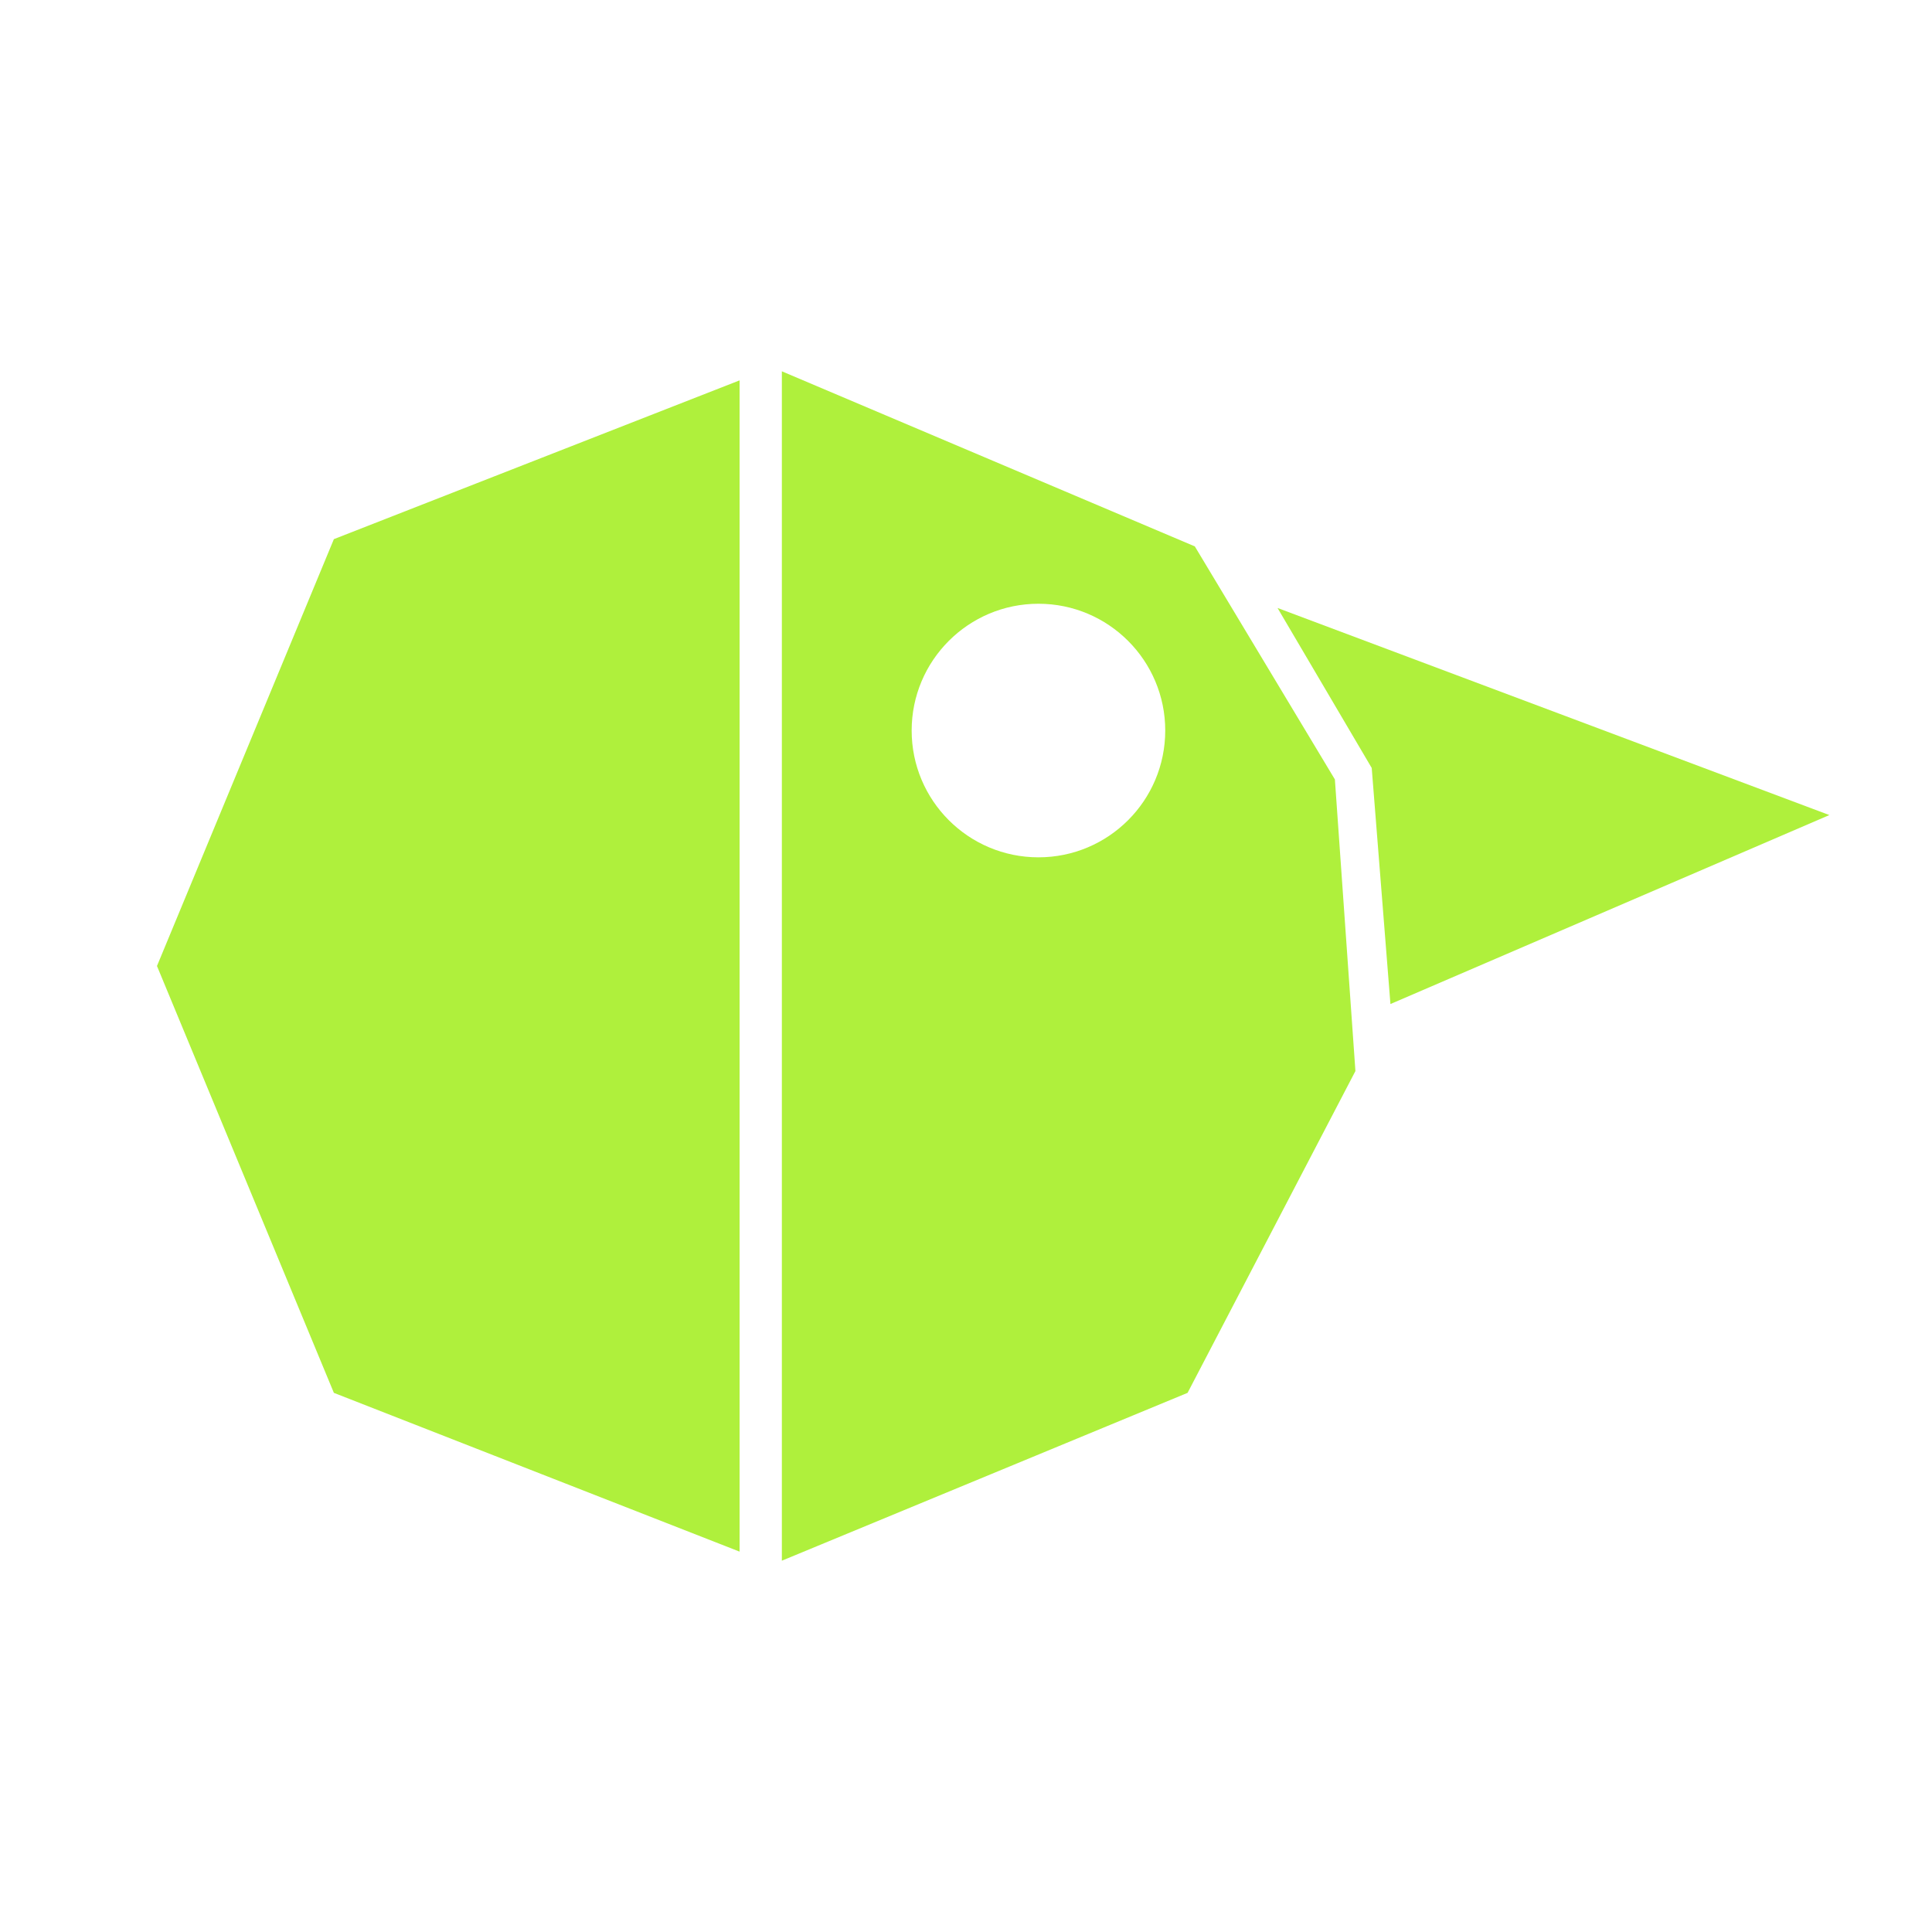
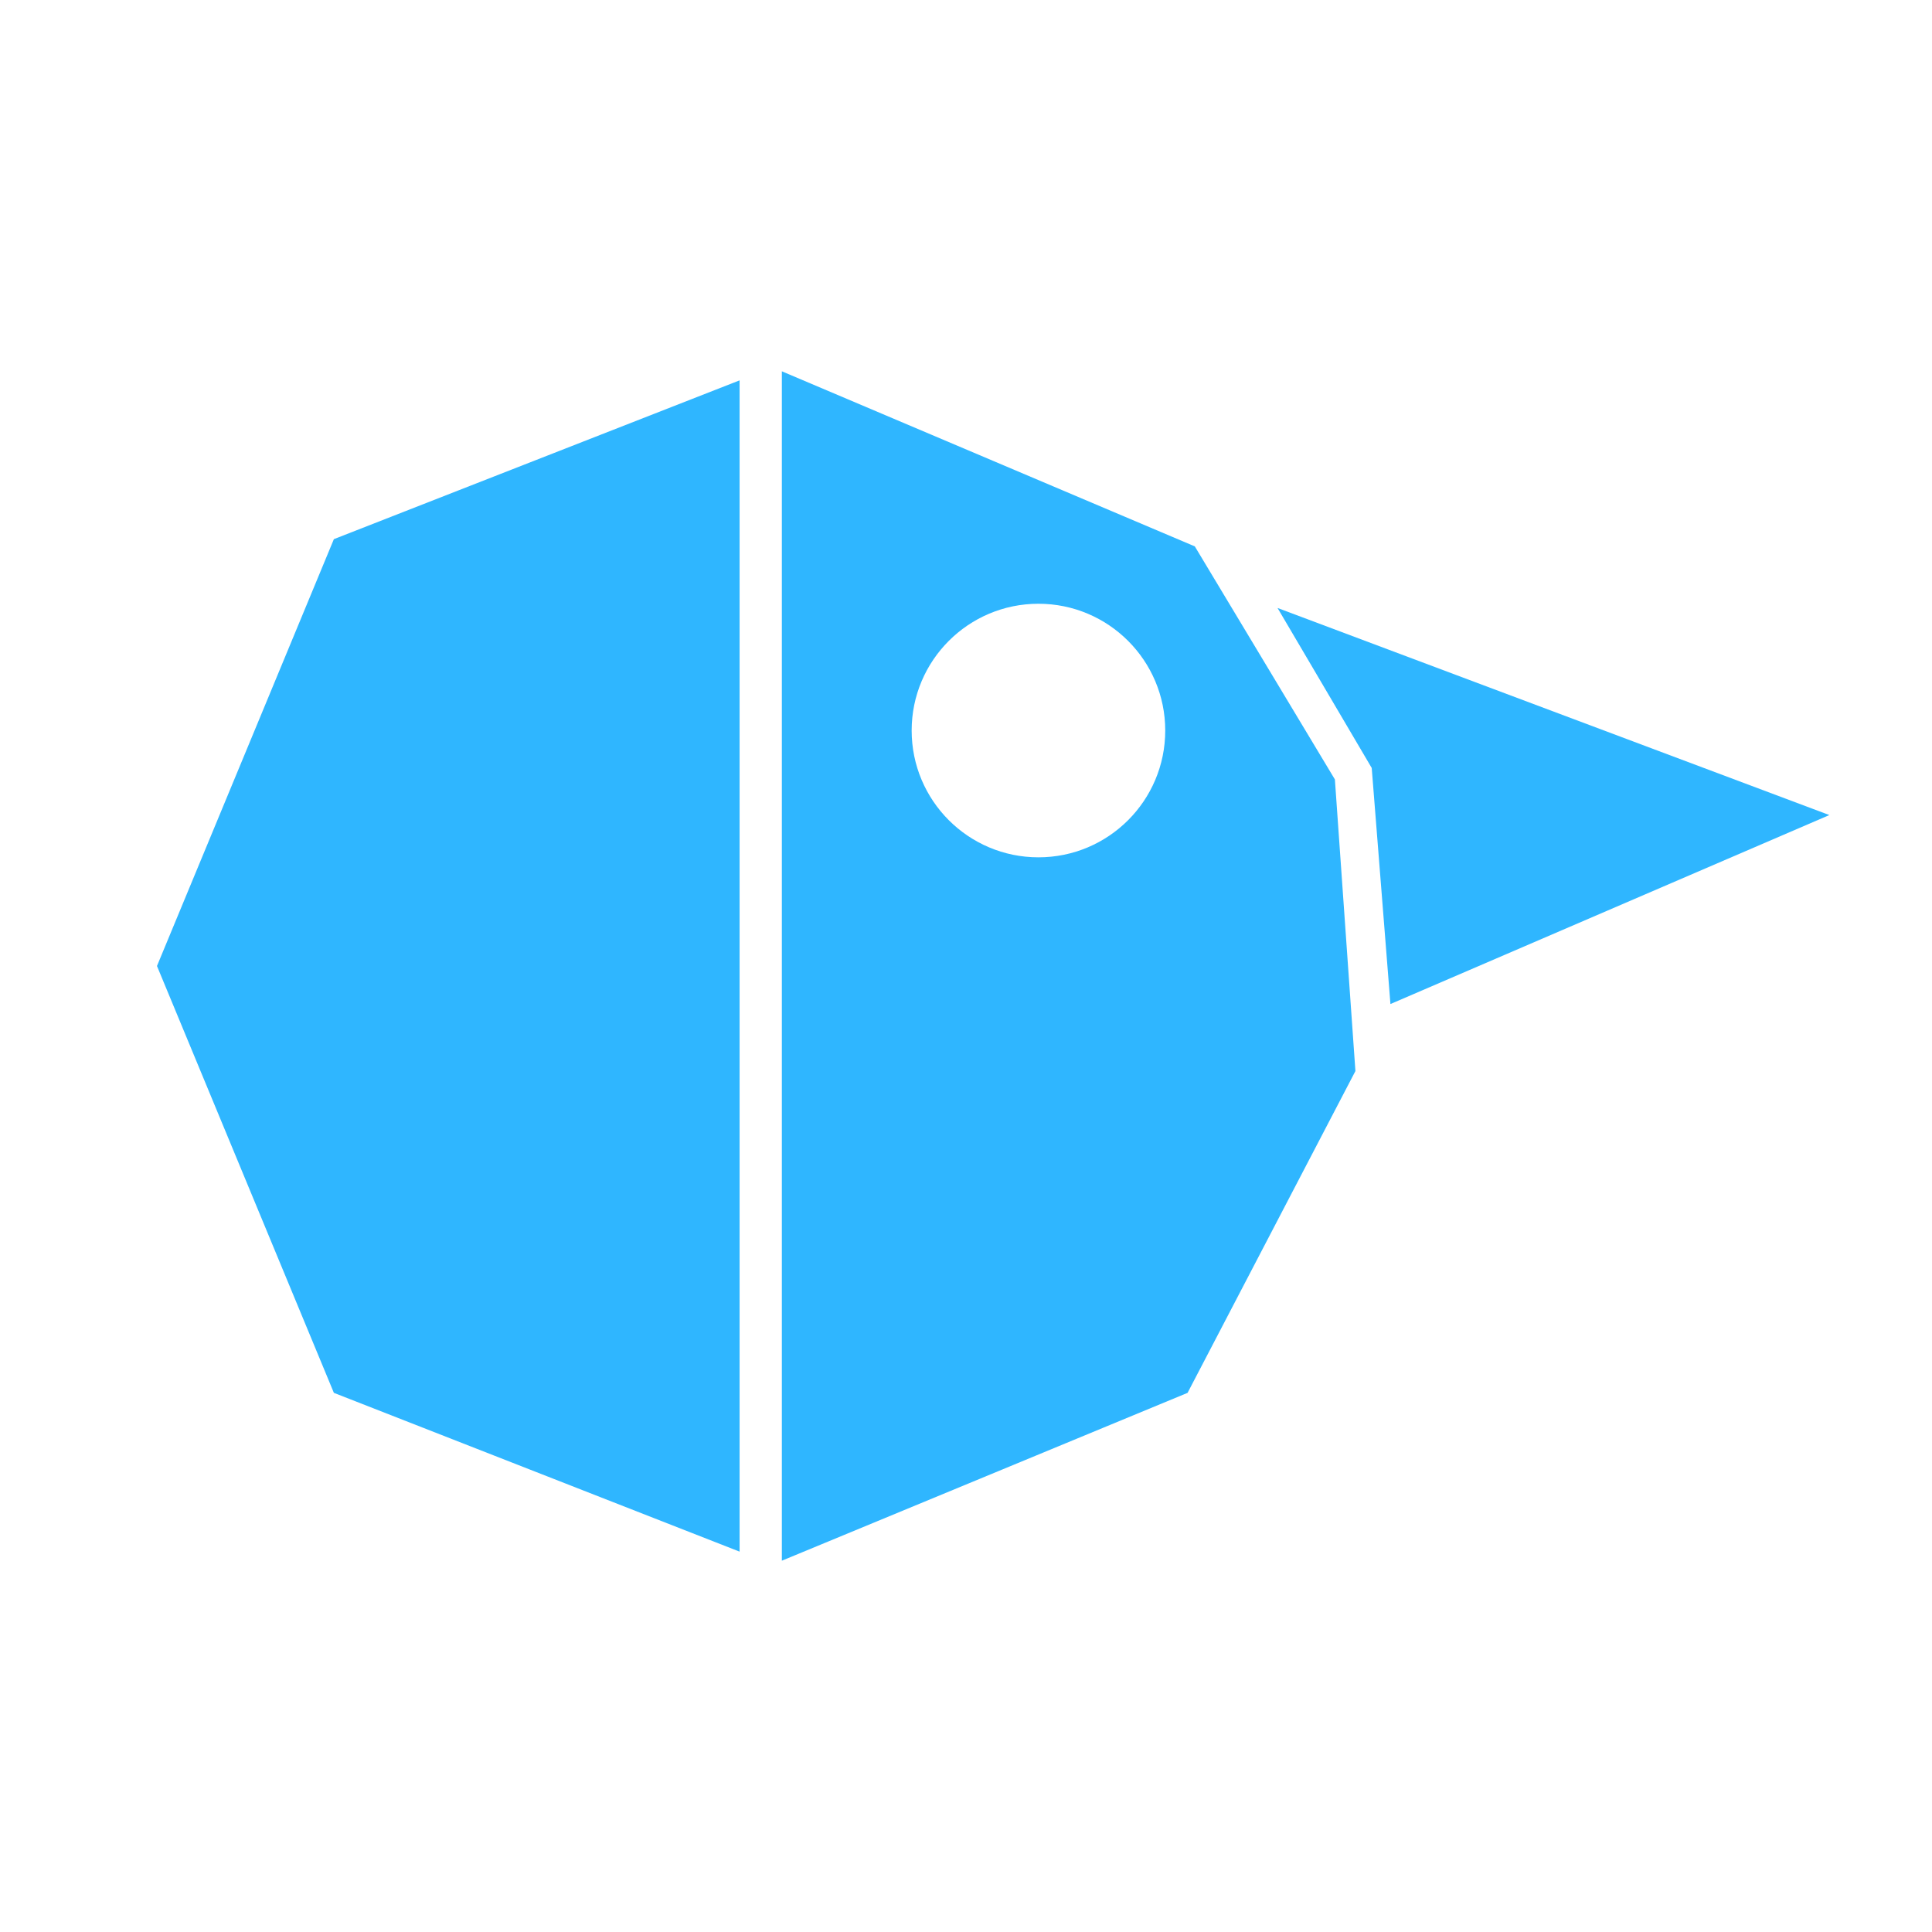
<svg xmlns="http://www.w3.org/2000/svg" viewBox="0 0 32 32">
-   <g fill="#aff03c">
+   <g fill="#2fb6ff">
    <polygon points="12.25,6.3 5.53,8.93 2.6,16 5.53,23.07 12.25,25.7" />
    <path fill-rule="evenodd" d="M12.95 6.15V25.85L19.67 23.07L22.45 17.74L22.11 12.91L19.79 9.05ZM15.1 12.1a2.1 2.1 0 1 0 4.2 0a2.1 2.1 0 1 0-4.2 0Z" />
    <polygon points="21.16,10.07 30.3,13.5 23.03,16.63 22.72,12.72" />
  </g>
</svg>
